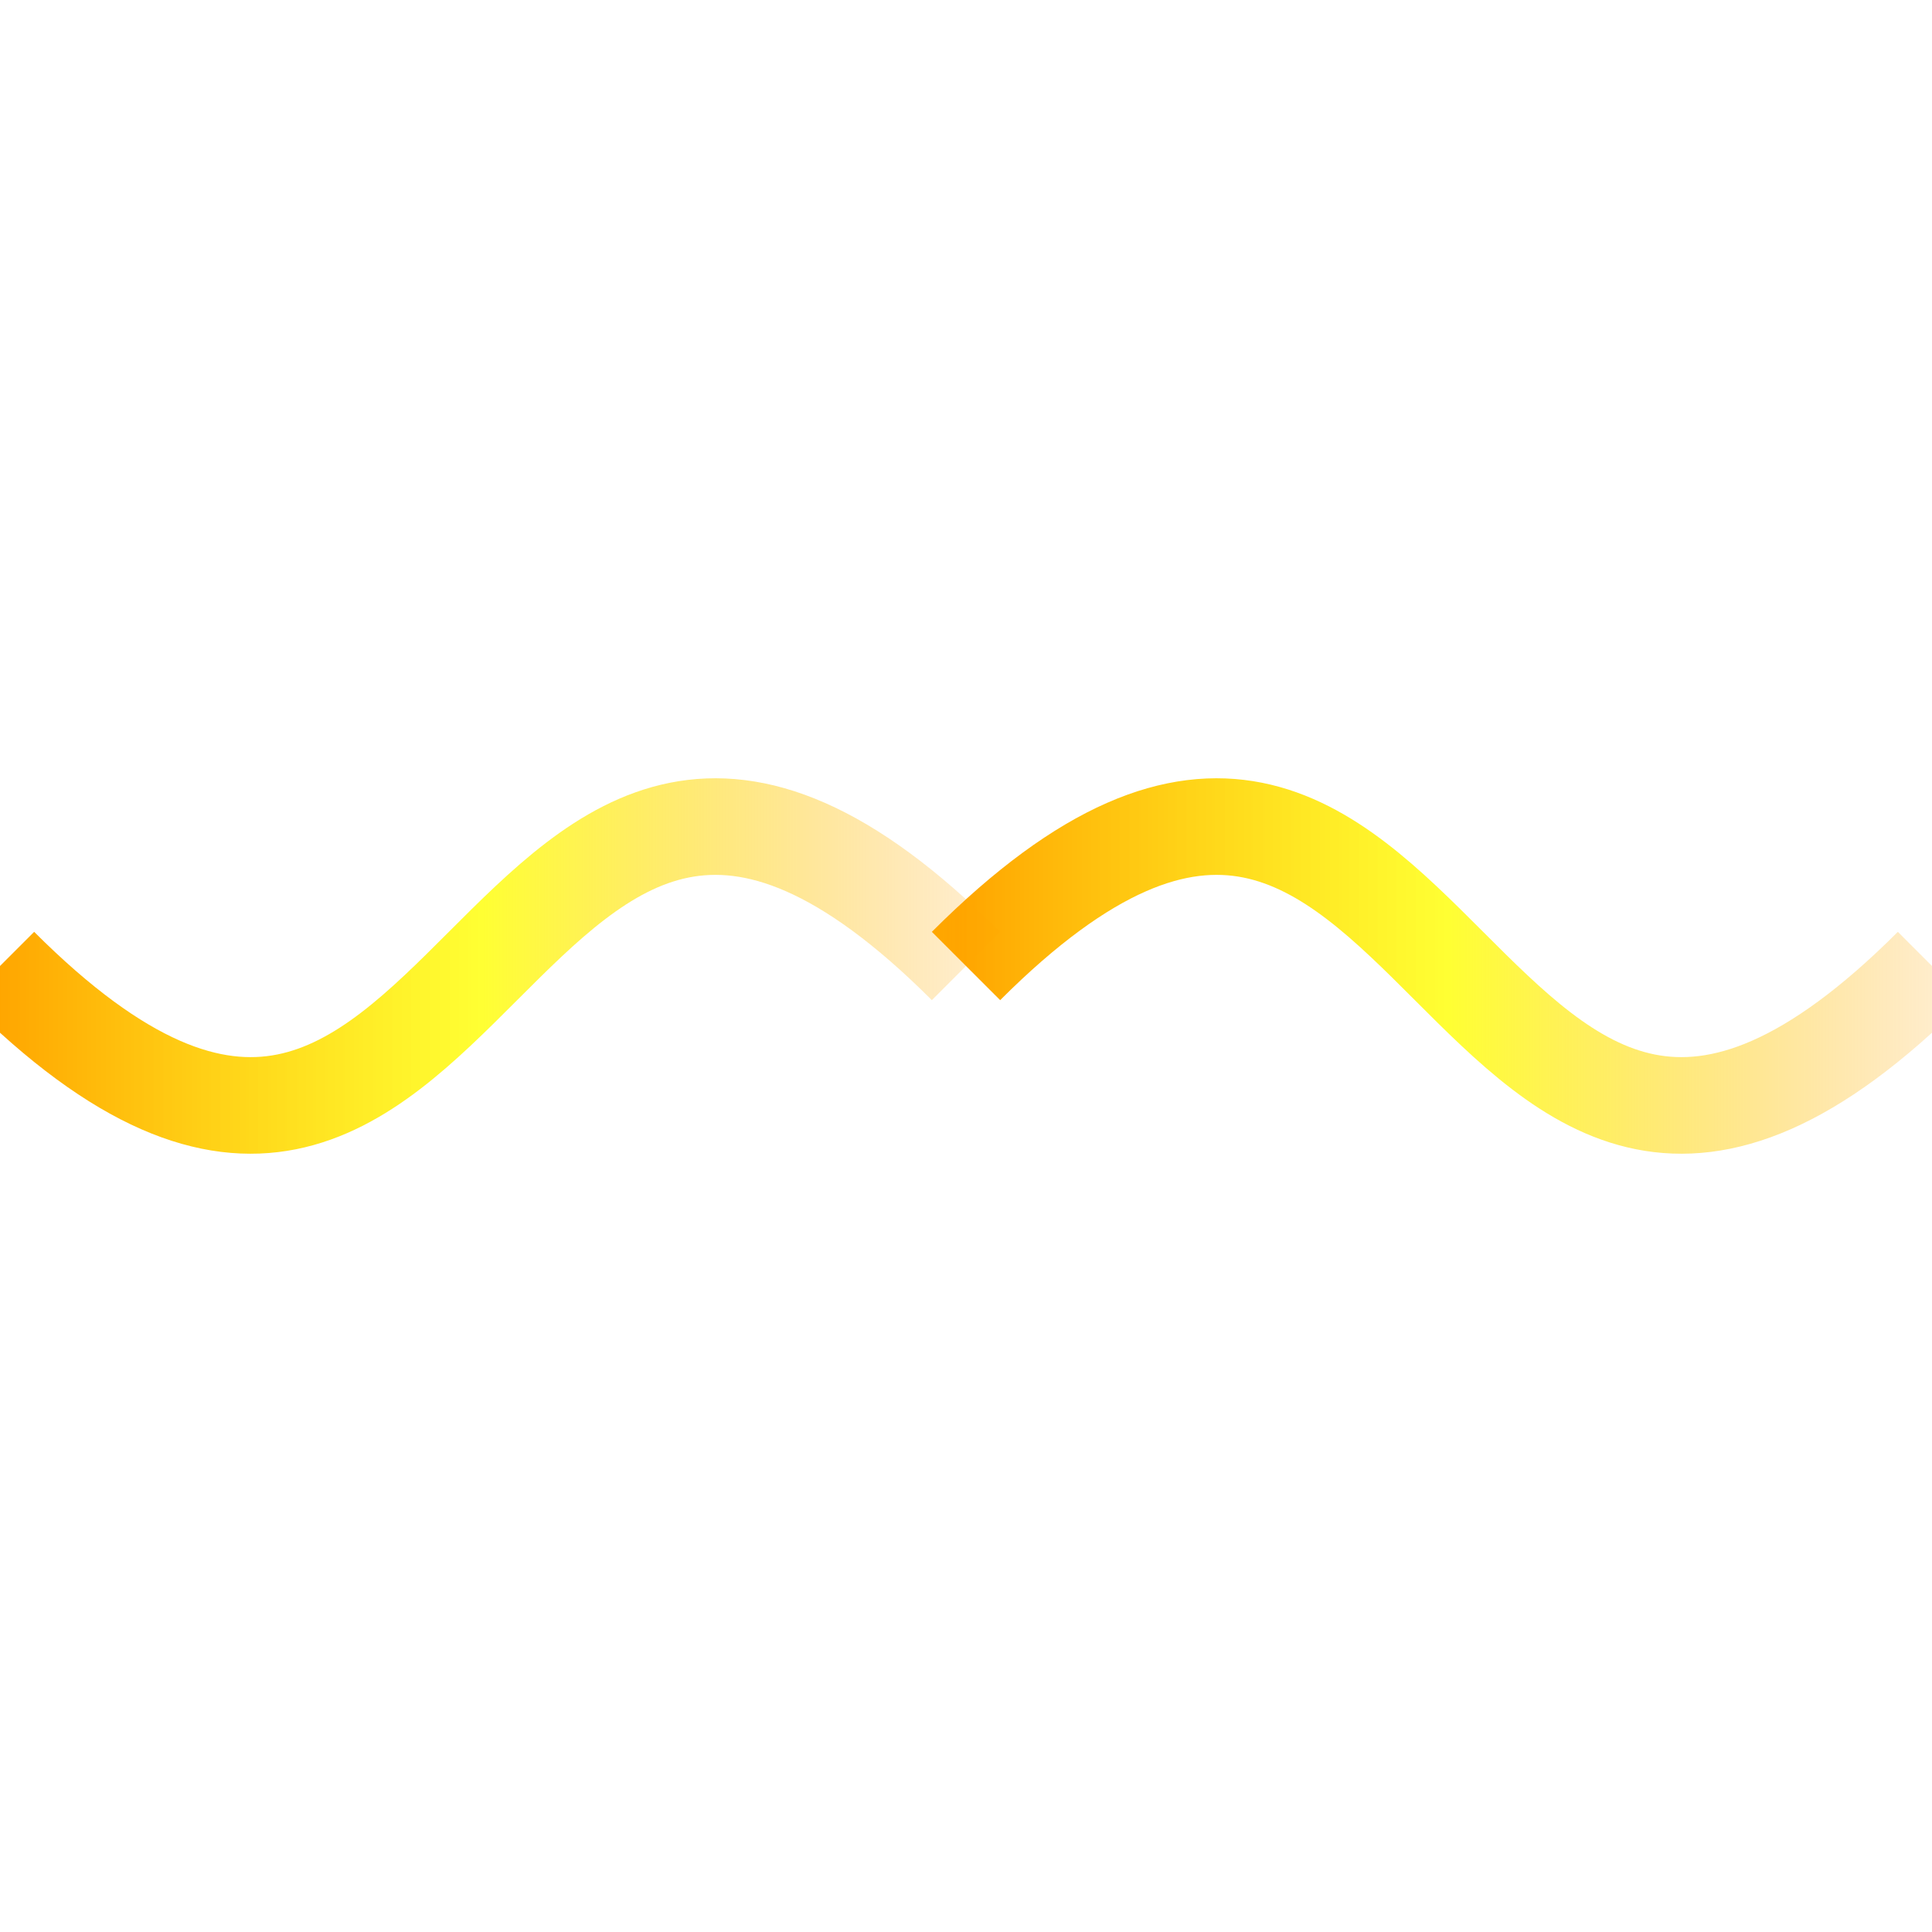
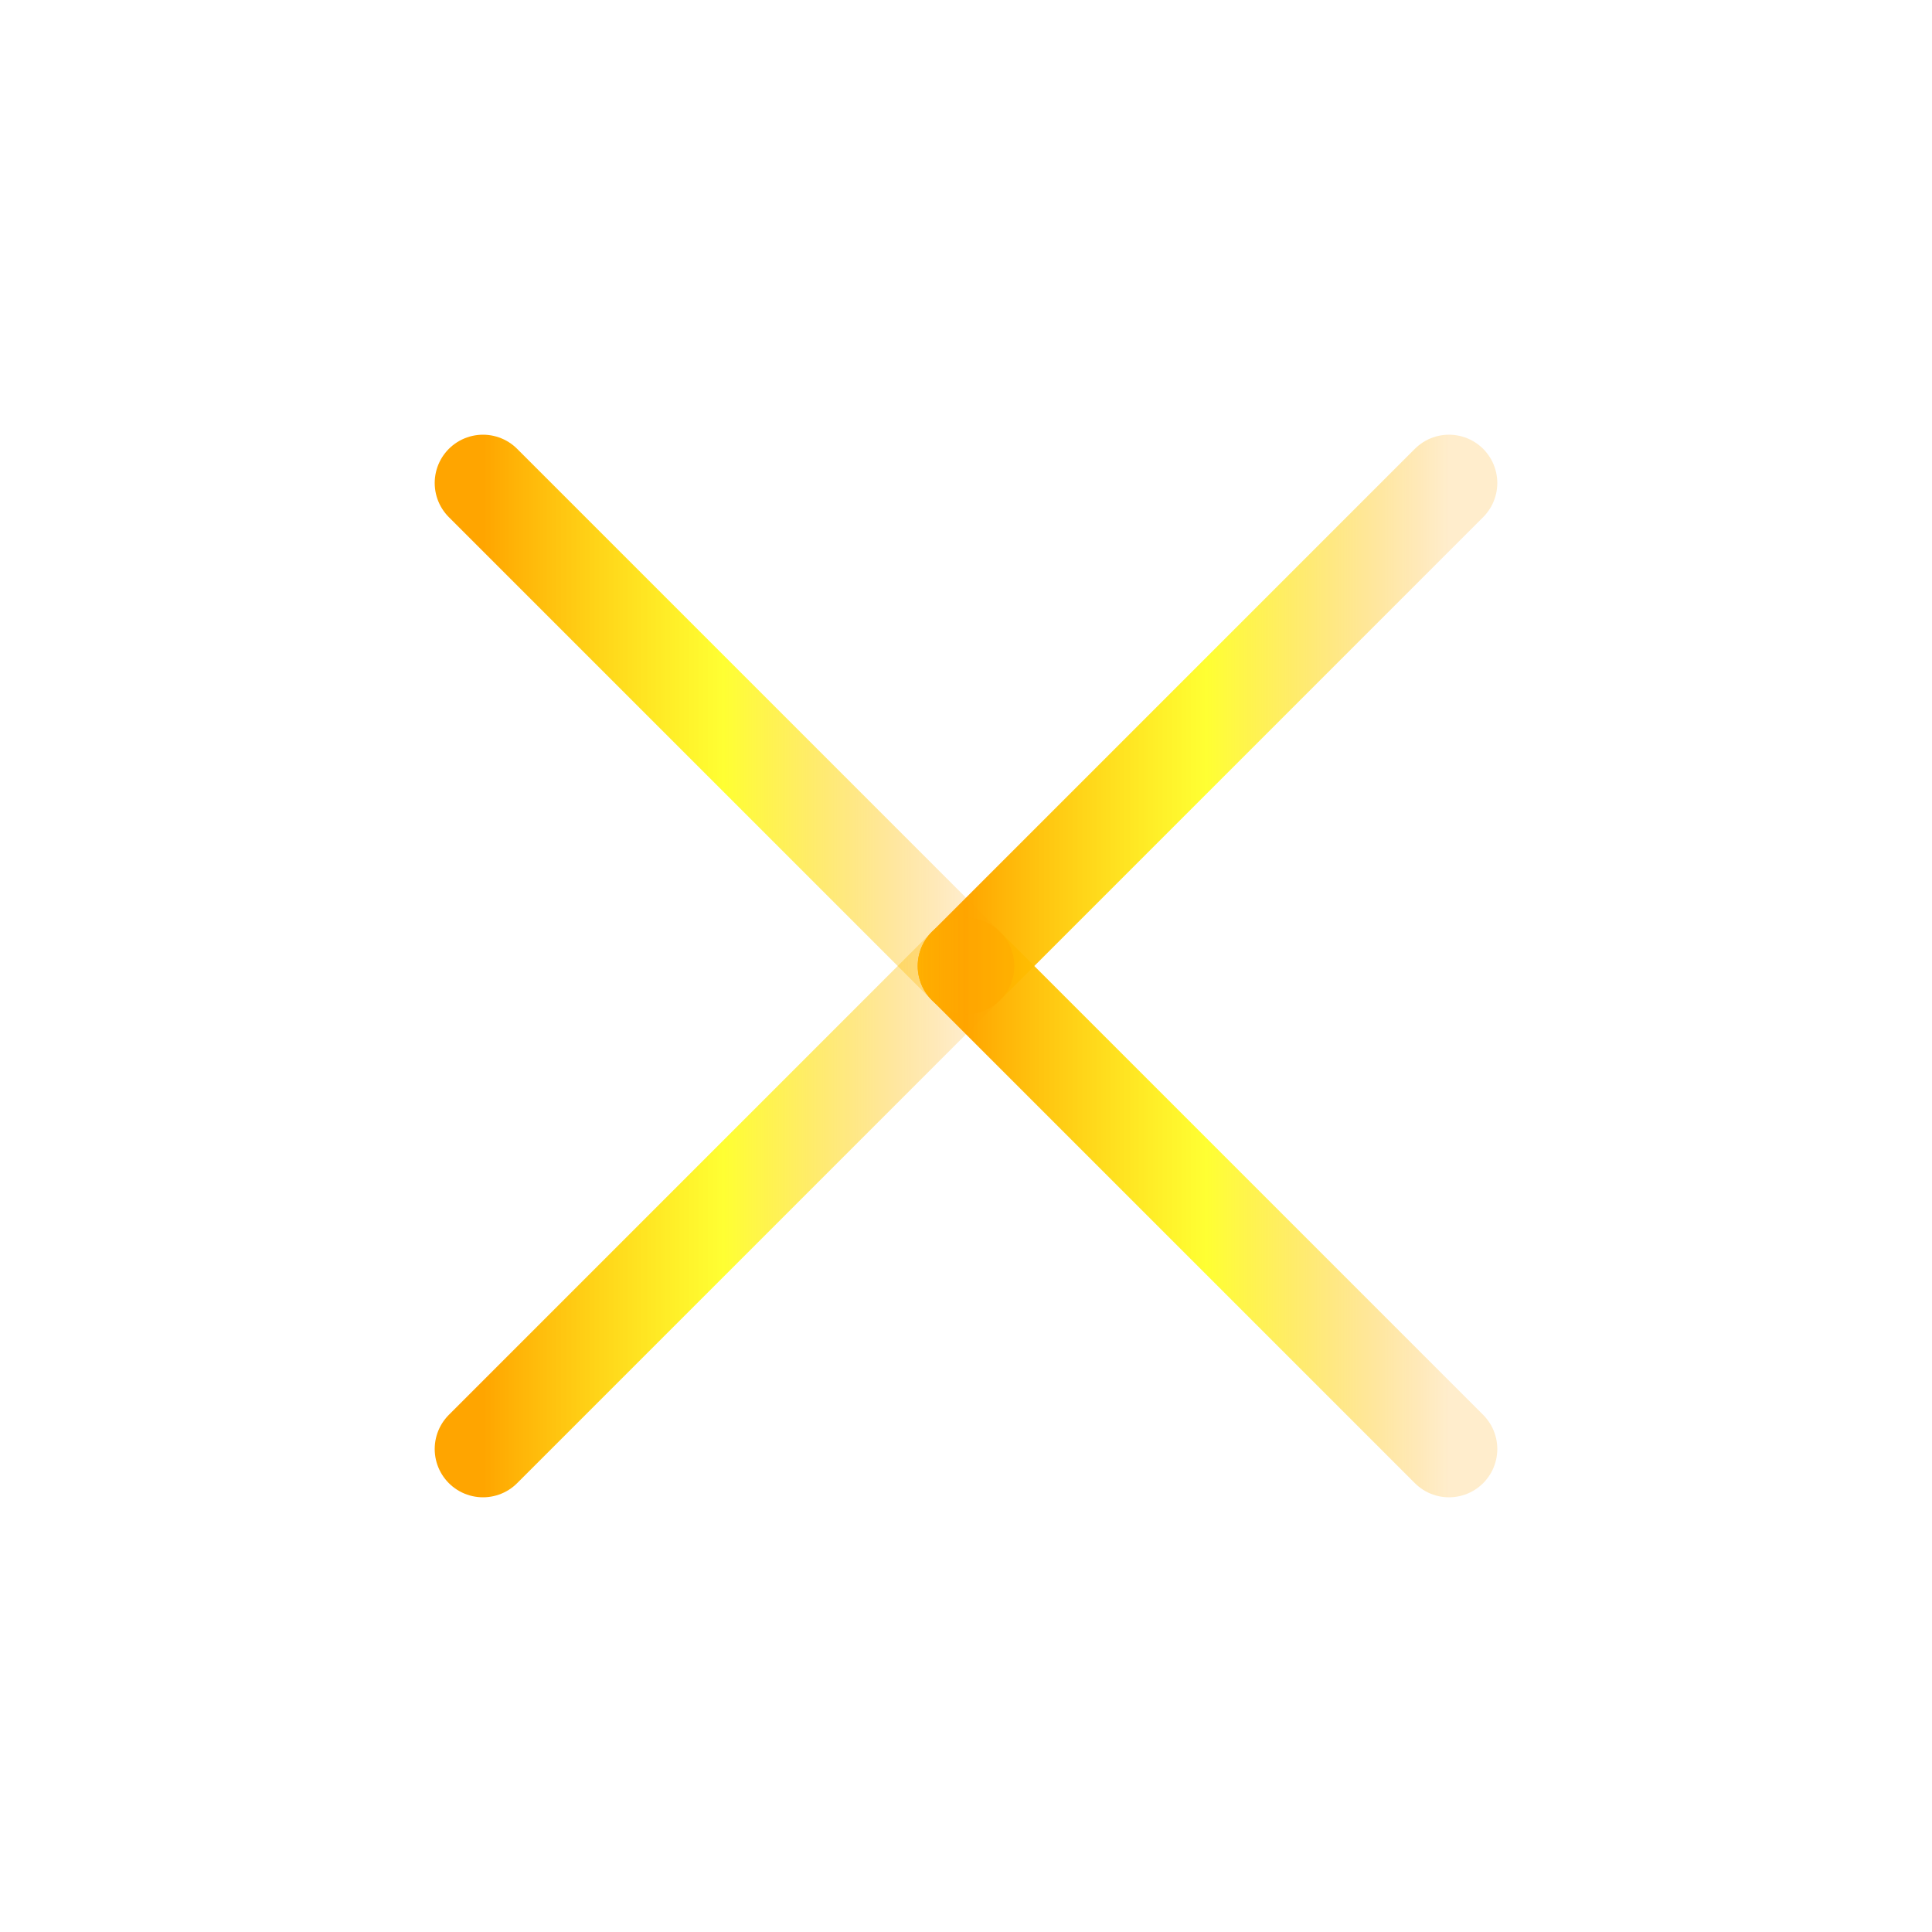
<svg xmlns="http://www.w3.org/2000/svg" width="200" height="200">
  <defs>
    <linearGradient id="lightGradient" x1="0%" y1="0%" x2="100%" y2="0%">
      <stop offset="0%" style="stop-color:orange; stop-opacity:1" />
      <stop offset="50%" style="stop-color:yellow; stop-opacity:0.8" />
      <stop offset="100%" style="stop-color:orange; stop-opacity:0.2" />
    </linearGradient>
  </defs>
-   <path d="M100,100 C150,50 150,150 200,100" stroke="url(#lightGradient)" stroke-width="10" fill="none" />
-   <path d="M100,100 C50,50 50,150 0,100" stroke="url(#lightGradient)" stroke-width="10" fill="none" />
+   <path d="M100,100 L200,100" stroke="url(#lightGradient)" stroke-width="10" stroke-linecap="round" />
+   <path d="M100,100 L150,50" stroke="url(#lightGradient)" stroke-width="10" stroke-linecap="round" />
+   <path d="M100,100 L150,150" stroke="url(#lightGradient)" stroke-width="10" stroke-linecap="round" />
+   <path d="M100,100 L50,50" stroke="url(#lightGradient)" stroke-width="10" stroke-linecap="round" />
+   <path d="M100,100 L50,150" stroke="url(#lightGradient)" stroke-width="10" stroke-linecap="round" />
</svg>
